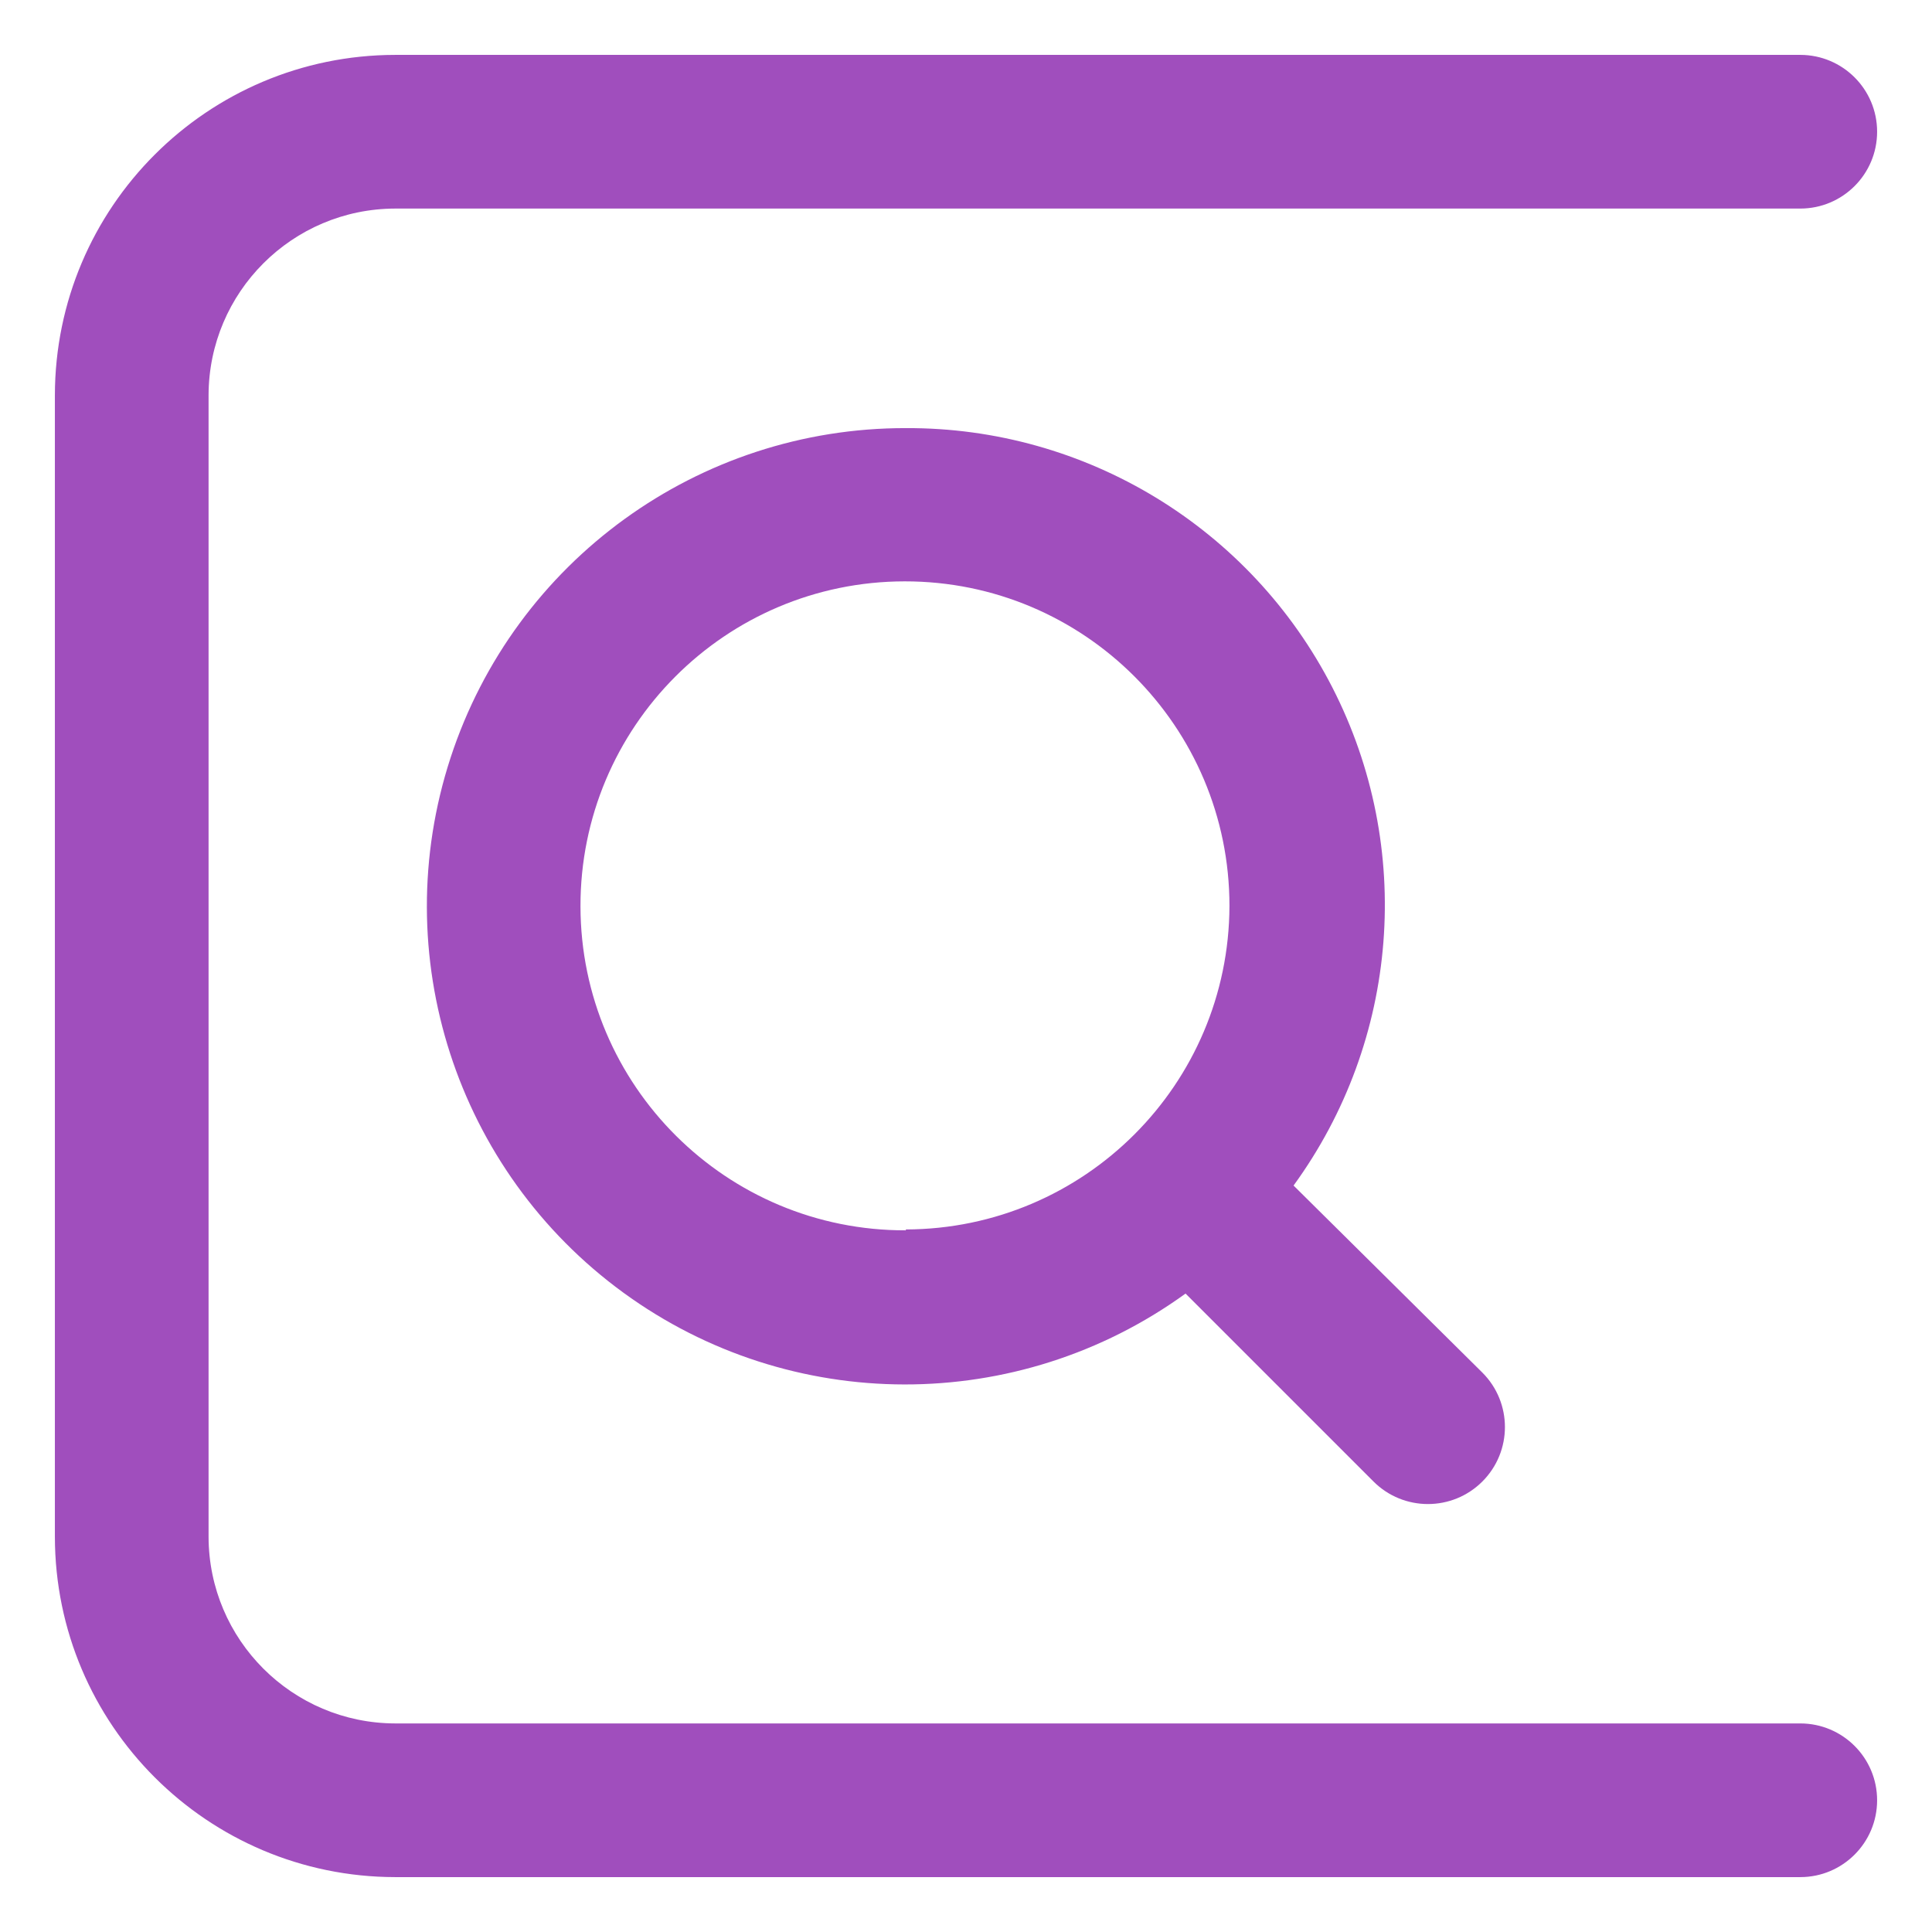
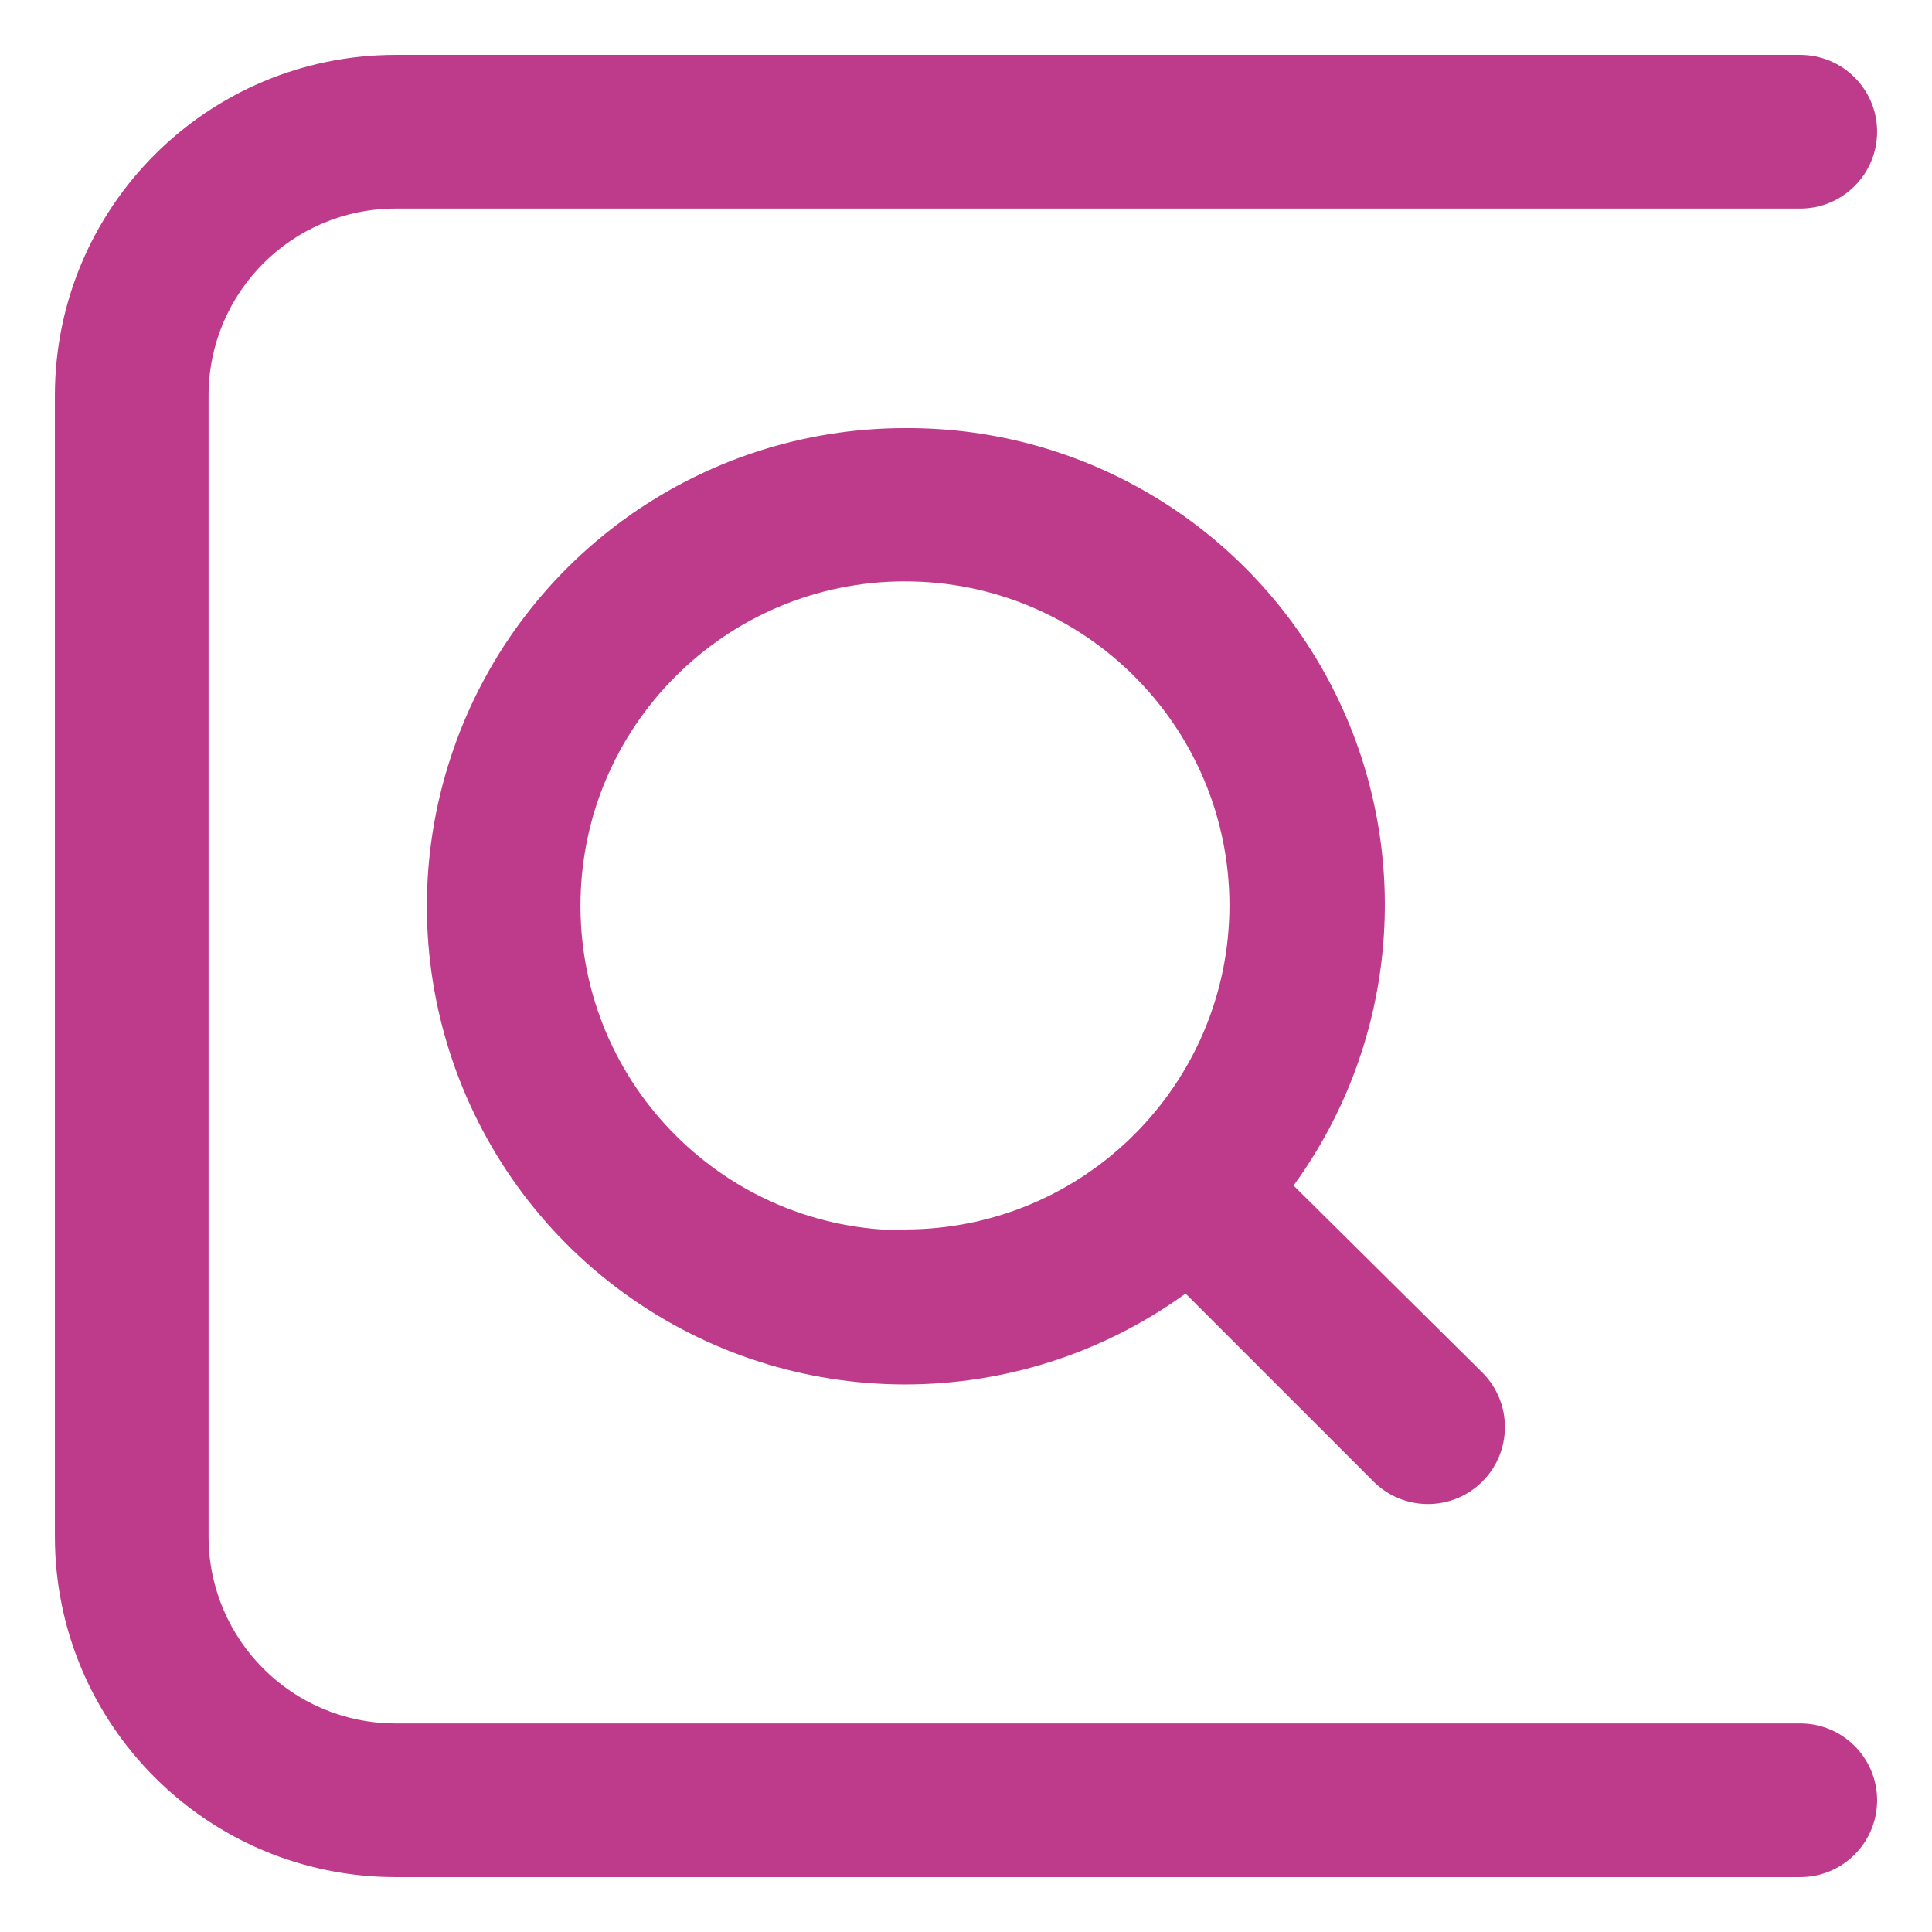
<svg xmlns="http://www.w3.org/2000/svg" id="Layer_1" data-name="Layer 1" viewBox="0 0 44 44">
  <defs>
-     <style>.cls-1{fill:#a04ebd;}</style>
+     <style>.cls-1{fill:#be3b8b;}</style>
  </defs>
  <path class="cls-1" d="M41,39.25H9A4.26,4.26,0,0,1,4.75,35V9A4.26,4.26,0,0,1,9,4.75H41a1.75,1.75,0,0,0,0-3.5H9A7.76,7.76,0,0,0,1.25,9V35A7.76,7.76,0,0,0,9,42.75H41a1.75,1.75,0,0,0,0-3.5Z" />
  <path class="cls-1" d="M20.63,9.75A10.89,10.89,0,1,0,27,29.46l4.28,4.28a1.75,1.75,0,0,0,2.48-2.48L29.46,27A10.86,10.86,0,0,0,20.63,9.75Zm0,18.27A7.39,7.39,0,1,1,28,20.63,7.39,7.39,0,0,1,20.63,28Z" />
</svg>
